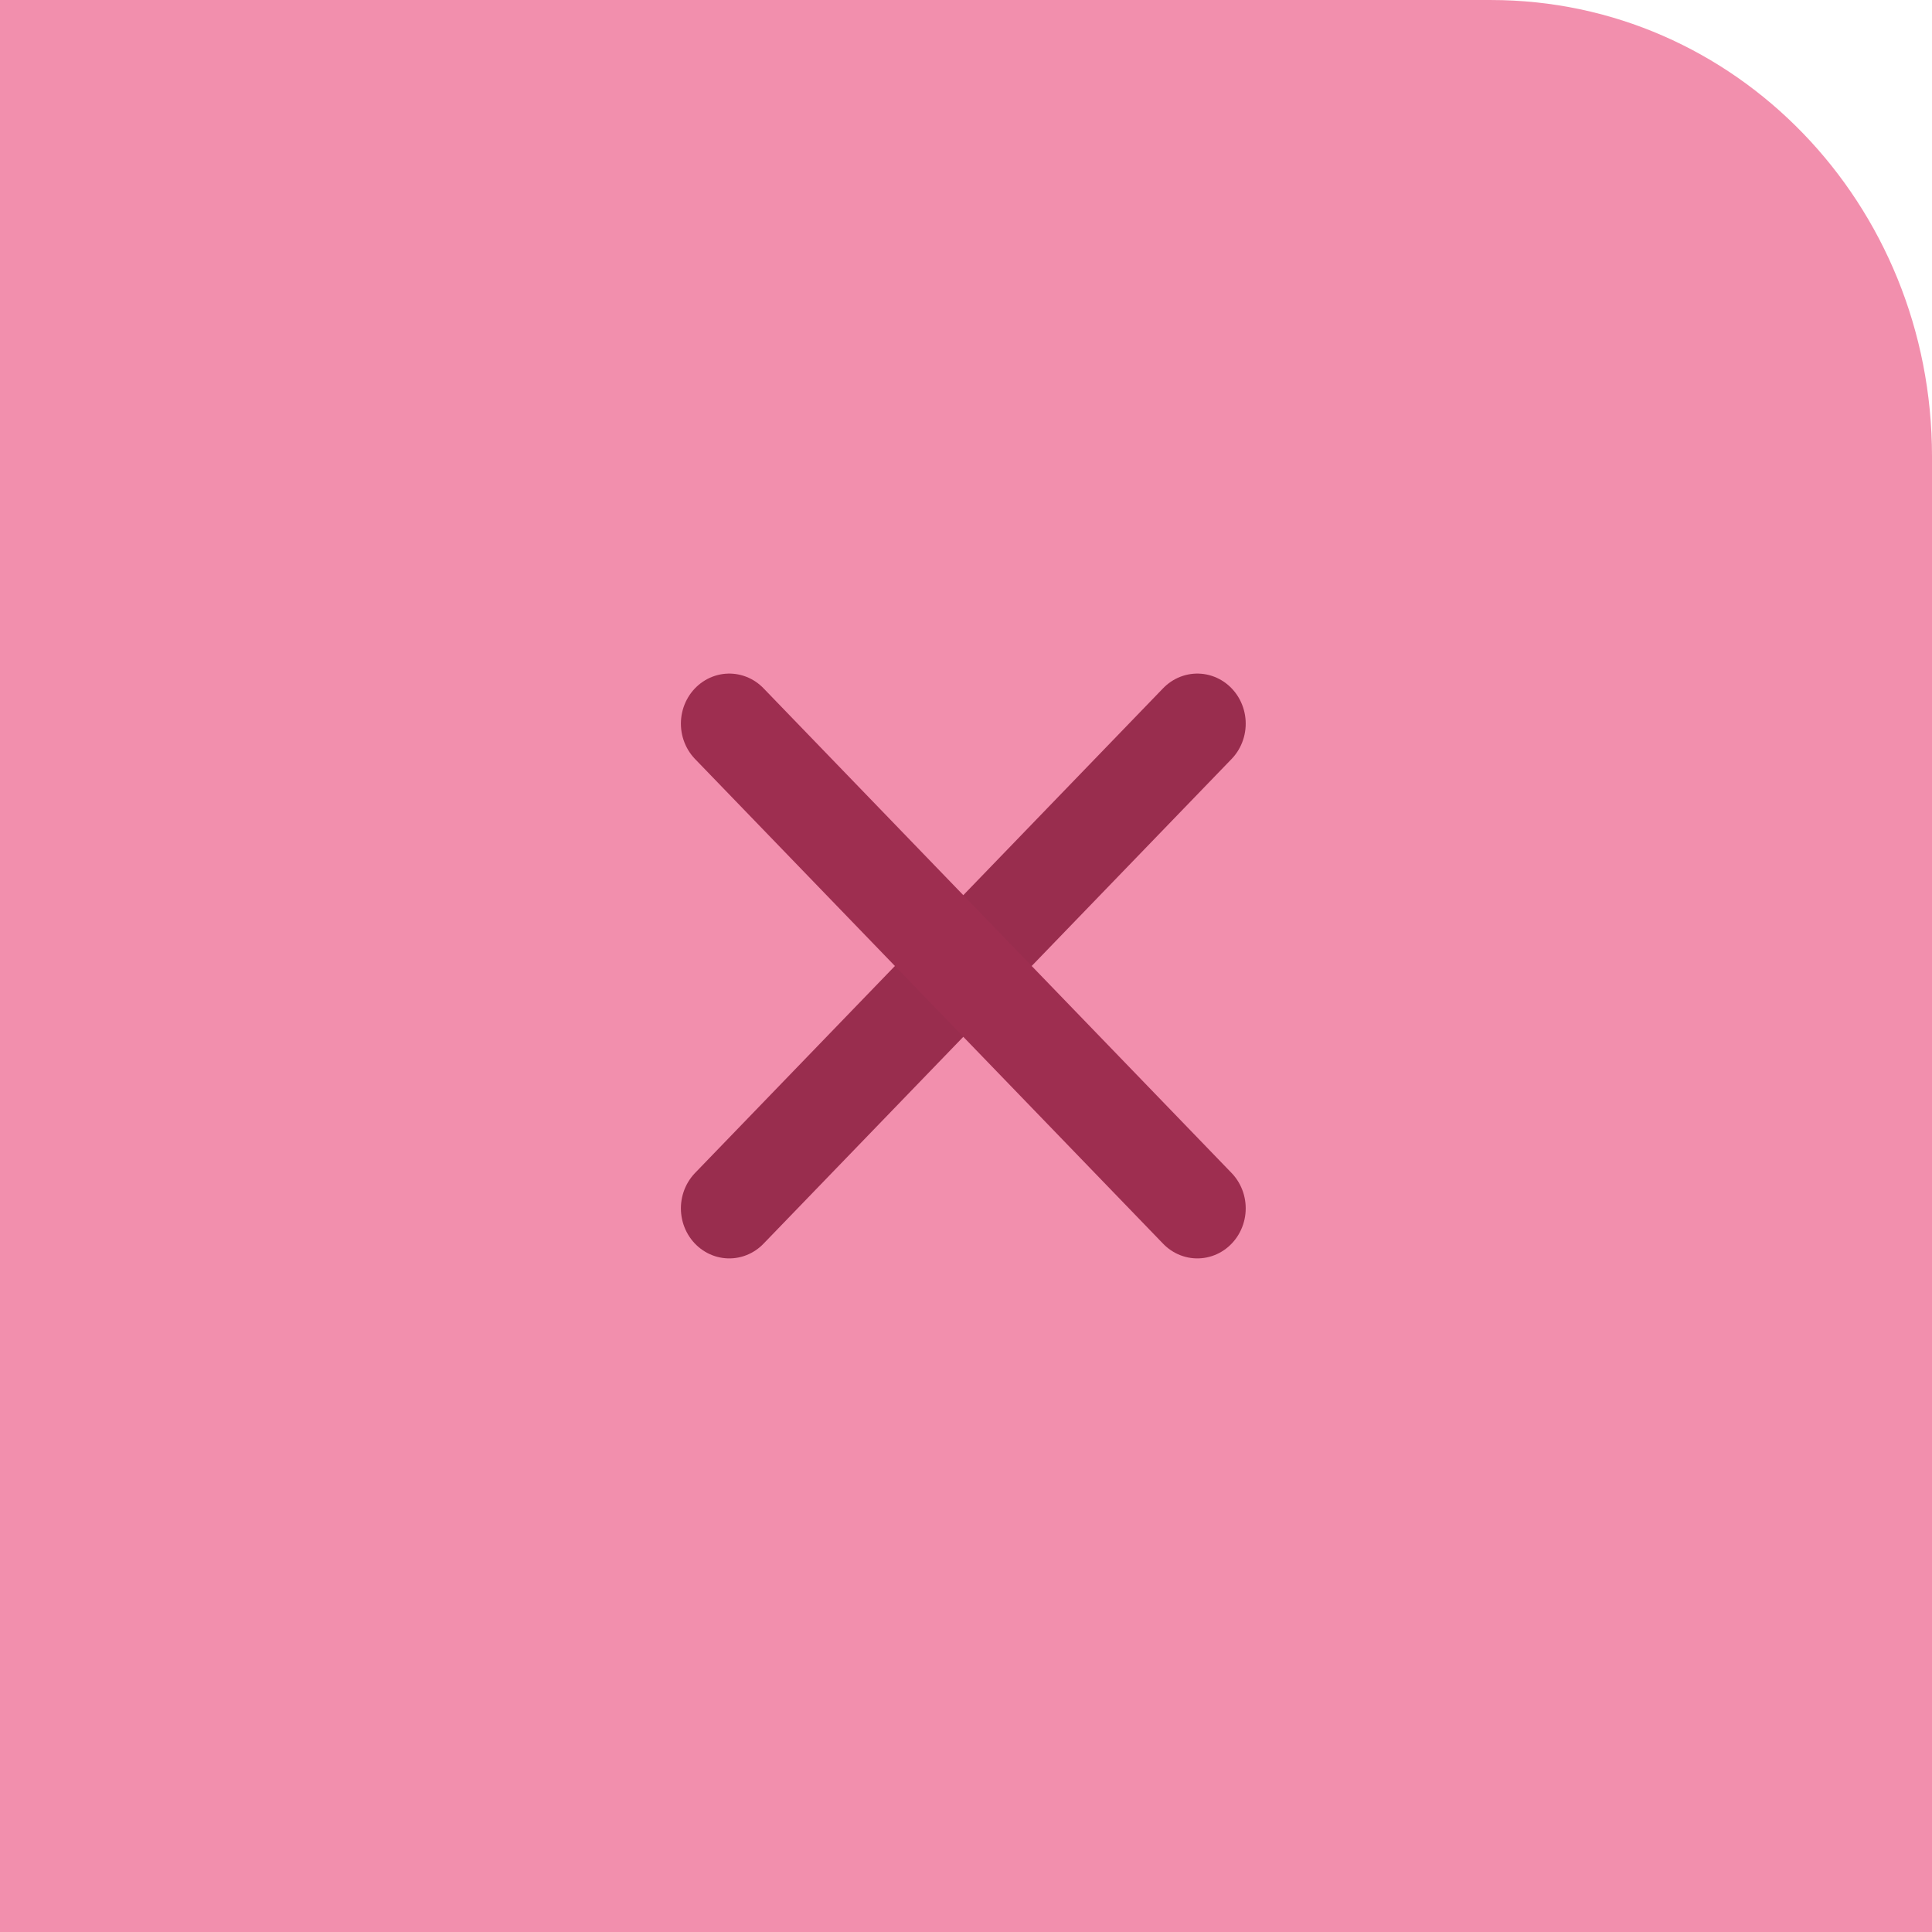
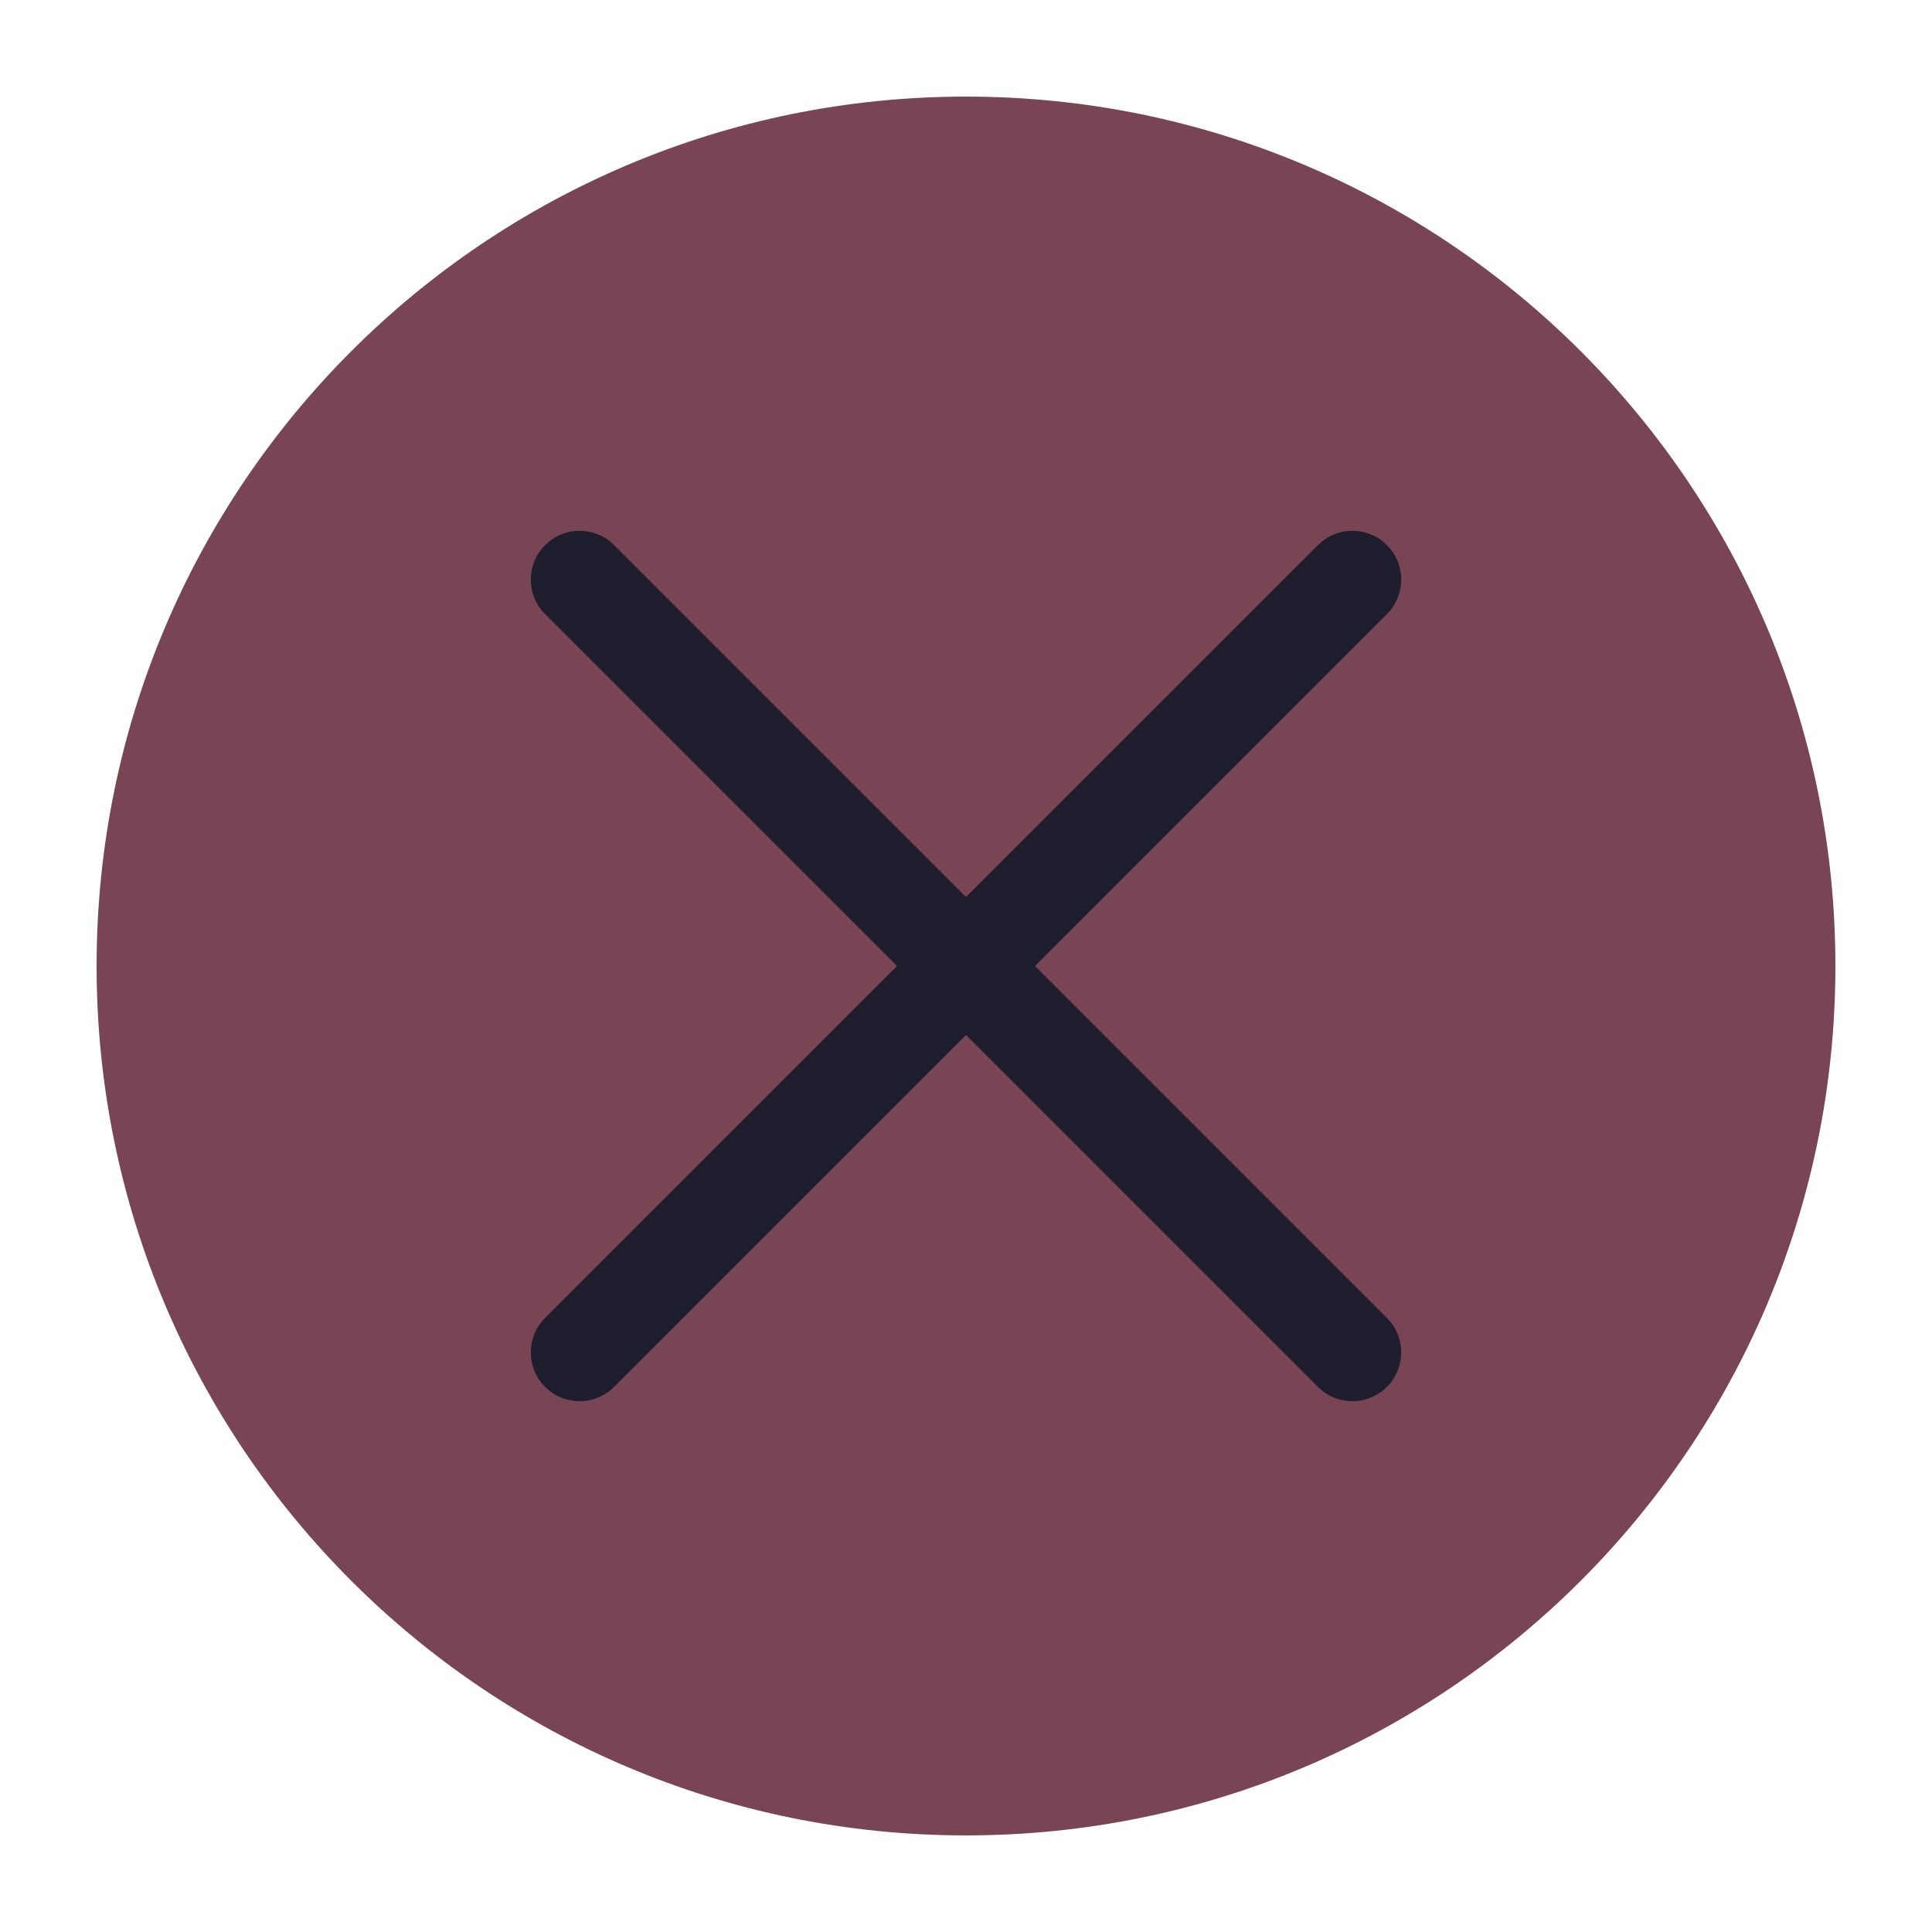
<svg xmlns="http://www.w3.org/2000/svg" viewBox="0 0 50 50" version="1.2" baseProfile="tiny">
  <defs>
</defs>
  <g fill="none" stroke="black" stroke-width="1" fill-rule="evenodd" stroke-linecap="square" stroke-linejoin="bevel">
-     <g fill="#f28fad" fill-opacity="1" stroke="none" transform="matrix(0.960471,0,0,0.993859,-86.4424,135.196)" font-family="Cantarell" font-size="11" font-weight="400" font-style="normal">
-       <path vector-effect="none" fill-rule="nonzero" d="M90,-136.031 L90,-85.722 L142.058,-85.722 L142.058,-124.145 C142.058,-130.731 136.757,-136.031 130.172,-136.031 L90,-136.031" />
+     <g fill="#794554" fill-opacity="1" stroke="none" transform="matrix(2.5,0,0,2.5,2.5,2.5)" font-family="Cantarell" font-size="11" font-weight="400" font-style="normal">
+       <circle cx="9" cy="9" r="9" />
    </g>
-     <g fill="none" stroke="none" transform="matrix(9.44881,0,0,9.77727,-1186.36,-778.863)" font-family="Cantarell" font-size="11" font-weight="400" font-style="normal">
-       <path vector-effect="none" fill-rule="nonzero" d="M127.554,82.859 L128.836,81.576" />
-     </g>
-     <g fill="none" stroke="#992d4e" stroke-opacity="1" stroke-width="0.265" stroke-linecap="round" stroke-linejoin="round" transform="matrix(9.44881,0,0,9.77727,-1186.36,-778.863)" font-family="Cantarell" font-size="11" font-weight="400" font-style="normal">
-       <path vector-effect="none" fill-rule="nonzero" d="M127.554,82.859 L128.836,81.576" />
-     </g>
-     <g fill="none" stroke="none" transform="matrix(9.44881,0,0,9.77727,-1186.36,-778.863)" font-family="Cantarell" font-size="11" font-weight="400" font-style="normal">
-       <path vector-effect="none" fill-rule="nonzero" d="M127.554,81.576 L128.836,82.859" />
-     </g>
-     <g fill="none" stroke="#9e2e50" stroke-opacity="1" stroke-width="0.265" stroke-linecap="round" stroke-linejoin="round" transform="matrix(9.44881,0,0,9.77727,-1186.36,-778.863)" font-family="Cantarell" font-size="11" font-weight="400" font-style="normal">
-       <path vector-effect="none" fill-rule="nonzero" d="M127.554,81.576 L128.836,82.859" />
+     <g fill="none" stroke="#1e1e2e" stroke-opacity="1" stroke-width="1.01" stroke-linecap="round" stroke-linejoin="miter" stroke-miterlimit="2" transform="matrix(2.5,0,0,2.5,2.5,2.5)" font-family="Cantarell" font-size="11" font-weight="400" font-style="normal">
+       <polyline fill="none" vector-effect="none" points="5,5 13,13 " />
+       <polyline fill="none" vector-effect="none" points="13,5 5,13 " />
    </g>
    <g fill="none" stroke="#000000" stroke-opacity="1" stroke-width="1" stroke-linecap="square" stroke-linejoin="bevel" transform="matrix(1,0,0,1,0,0)" font-family="Cantarell" font-size="11" font-weight="400" font-style="normal">
</g>
  </g>
</svg>
